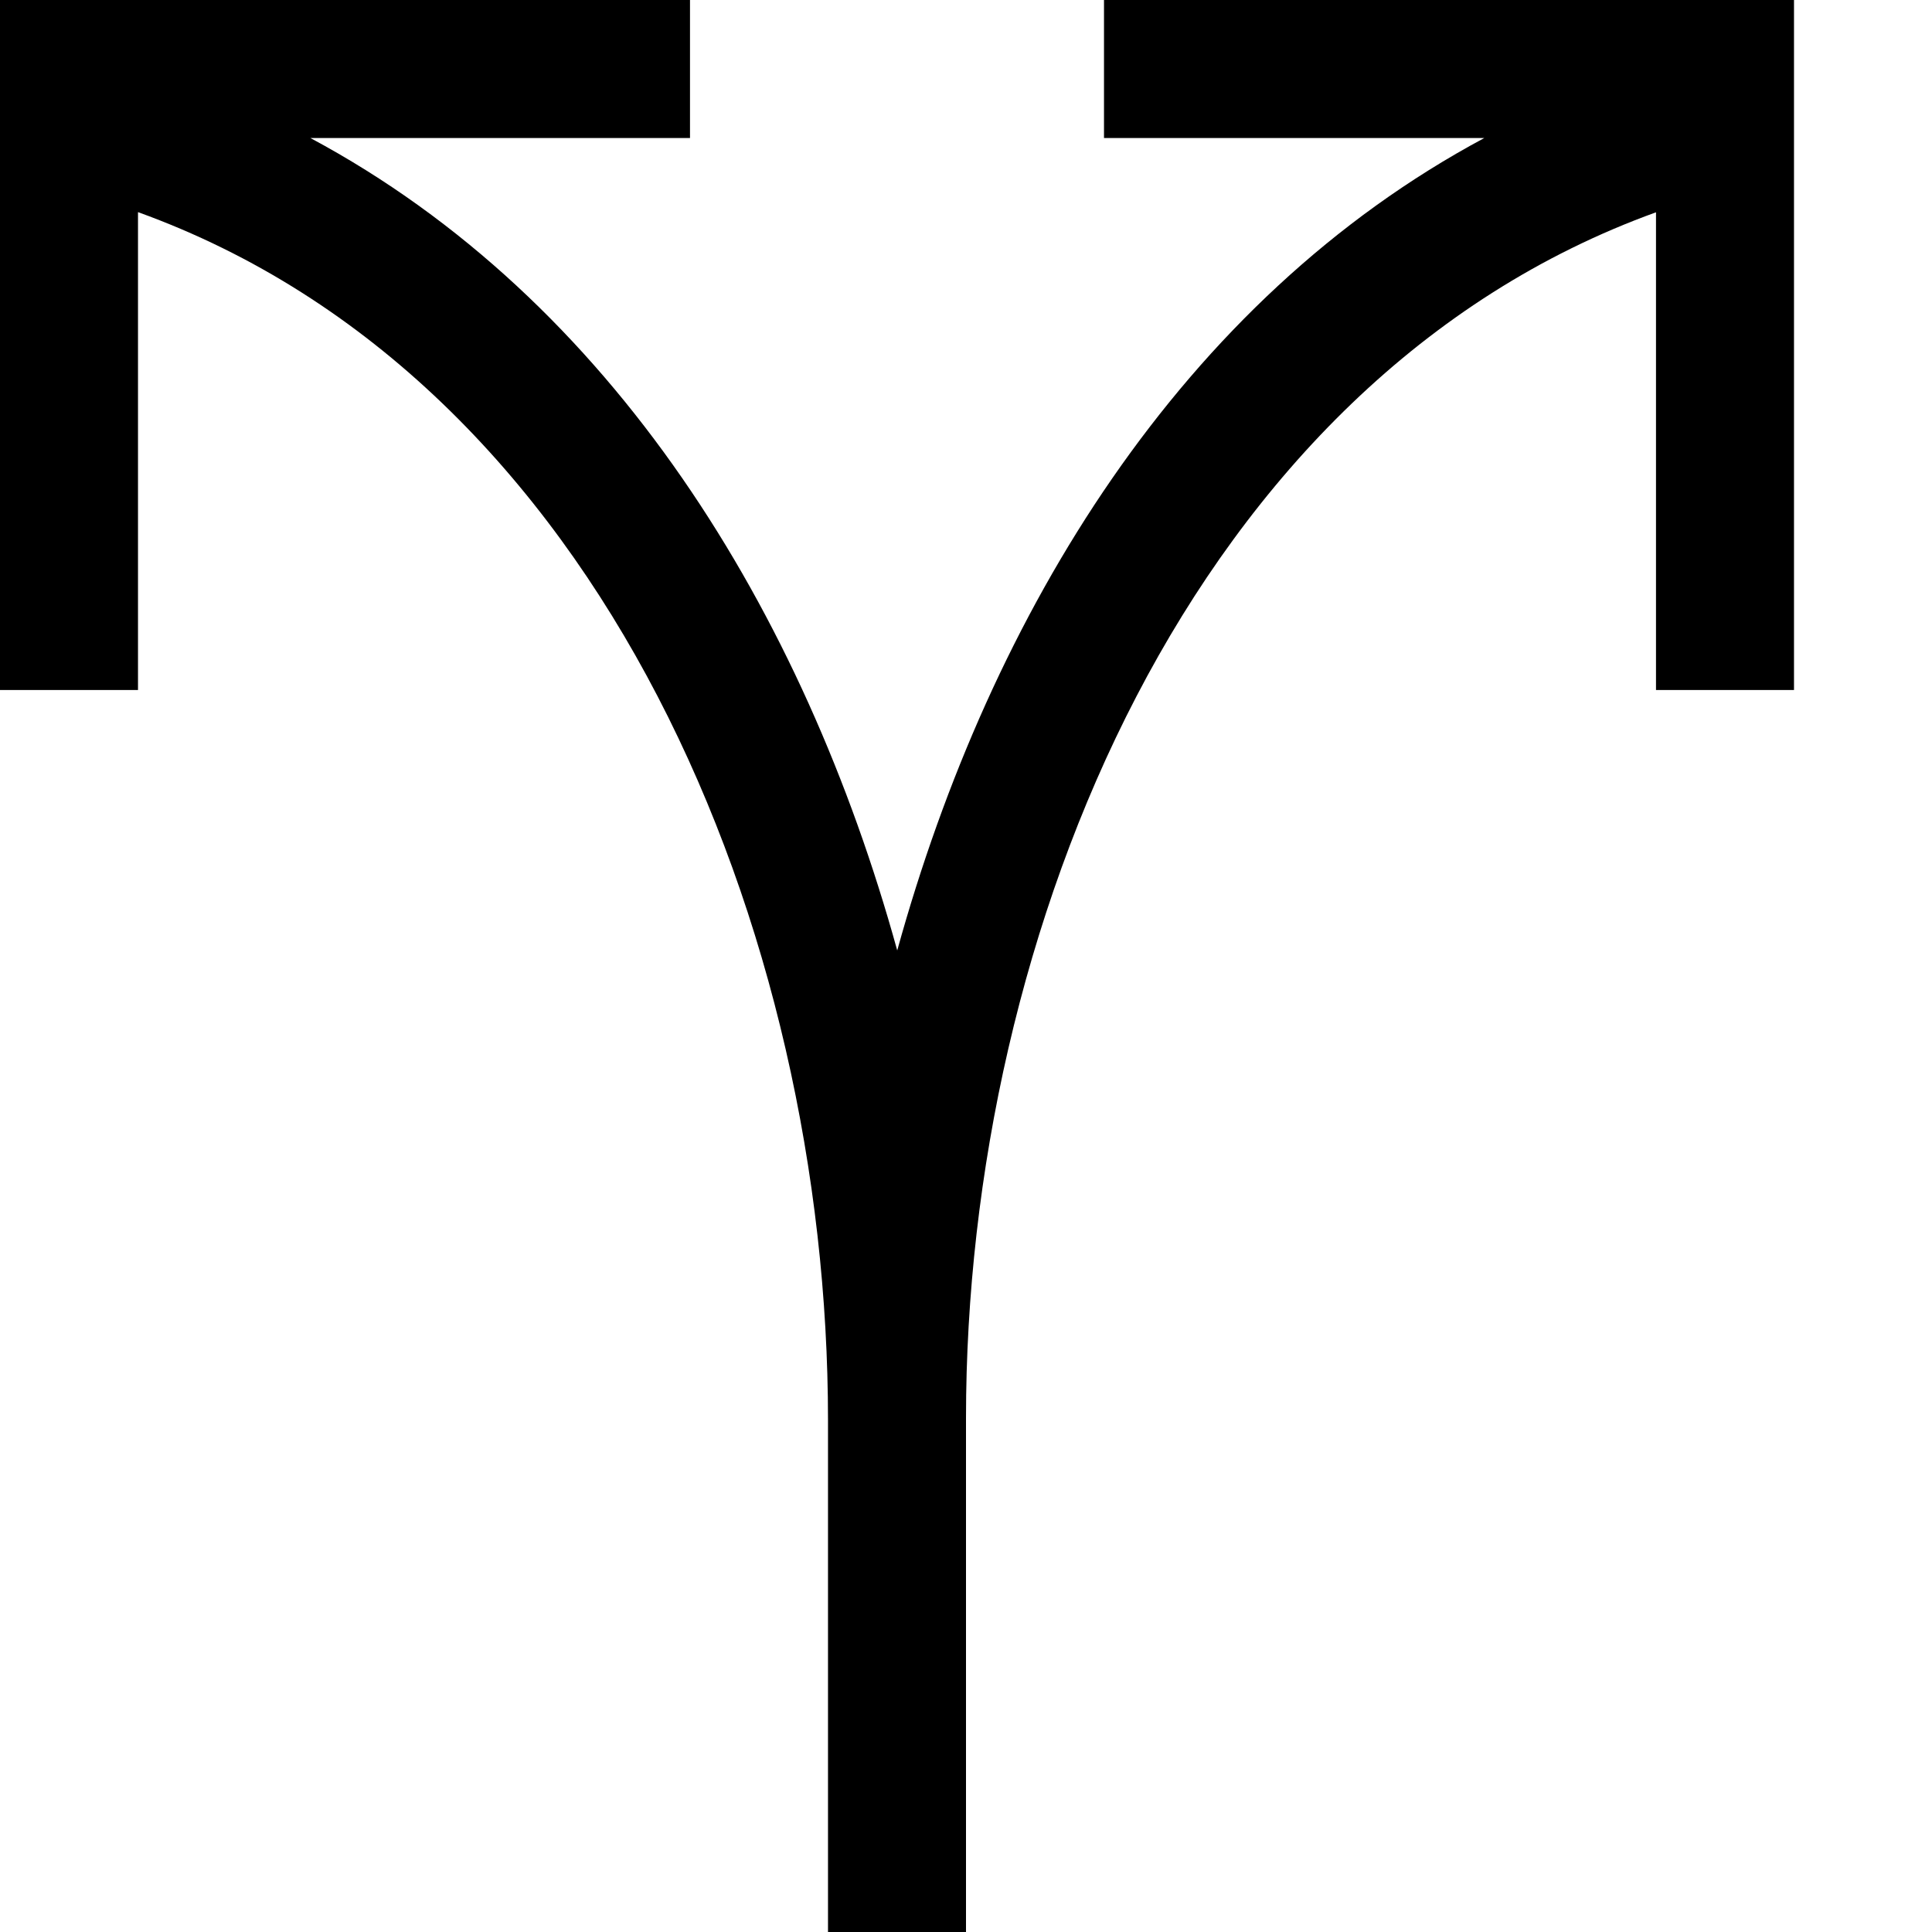
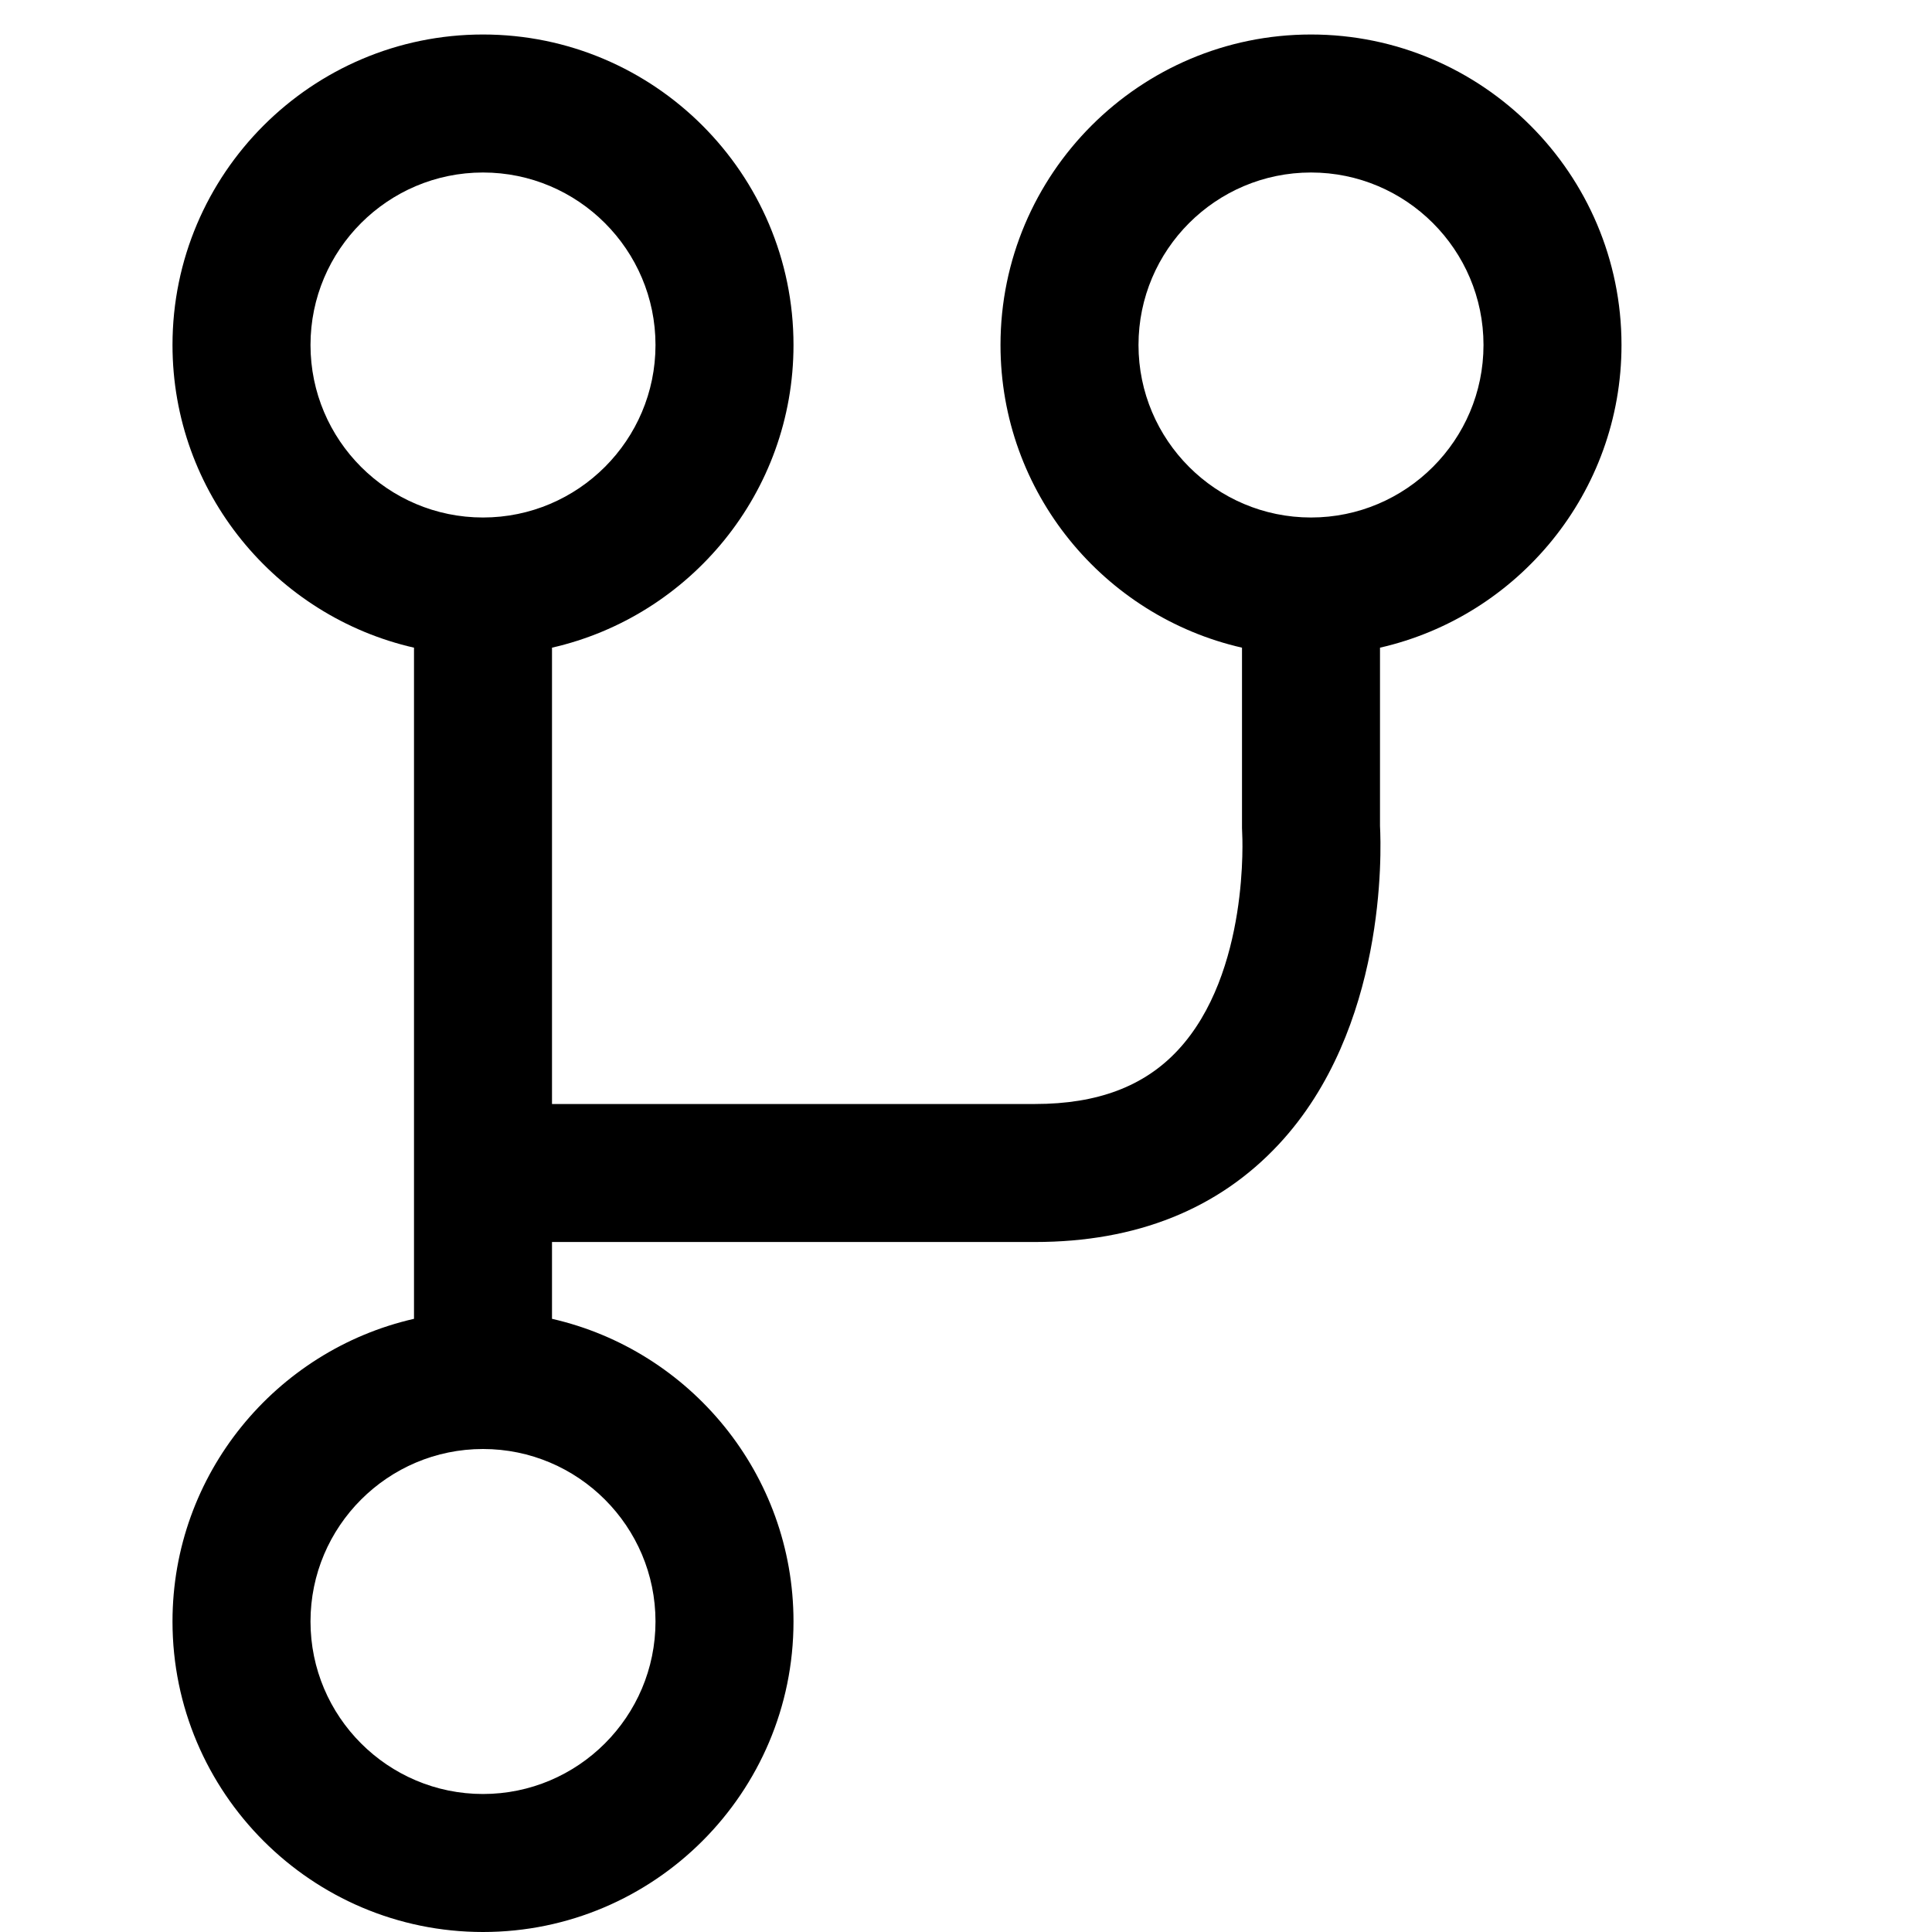
<svg xmlns="http://www.w3.org/2000/svg" viewBox="0 0 448 448" enable-background="new 0 0 448 448">
-   <path d="M256 0v32h88.197c-70.176 37.57-114.471 109.99-136.143 188.391-21.683-78.483-65.96-150.84-136.089-188.391h88.035v-32h-160v160h32v-110.811c107.98 38.973 160 167.084 160 280.096v118.715h32v-119.227c0-112.49 52.107-240.539 160-279.545v110.772h32v-160h-160z" />
+   <path d="M376 80c0-39.701-32.299-72-72-72s-72 32.299-72 72c0 34.201 23.977 62.888 56 70.186v41.814l.04 1.138c.023.319 1.809 32.431-14.91 50.384-7.819 8.396-18.656 12.478-33.13 12.478h-112v-105.814c32.023-7.298 56-35.985 56-70.186 0-39.701-32.299-72-72-72s-72 32.299-72 72c0 34.201 23.977 62.888 56 70.186v155.628c-32.023 7.298-56 35.985-56 70.186 0 39.701 32.299 72 72 72s72-32.299 72-72c0-34.201-23.977-62.888-56-70.186v-17.814h112c23.514 0 42.54-7.627 56.549-22.671 24.941-26.782 23.766-67.833 23.451-73.796v-41.347c32.023-7.298 56-35.985 56-70.186zm-304 0c0-22.056 17.944-40 40-40s40 17.944 40 40-17.944 40-40 40-40-17.944-40-40zm80 296c0 22.056-17.944 40-40 40s-40-17.944-40-40 17.944-40 40-40 40 17.944 40 40zm112-296c0-22.056 17.944-40 40-40s40 17.944 40 40-17.944 40-40 40-40-17.944-40-40z" />
</svg>
